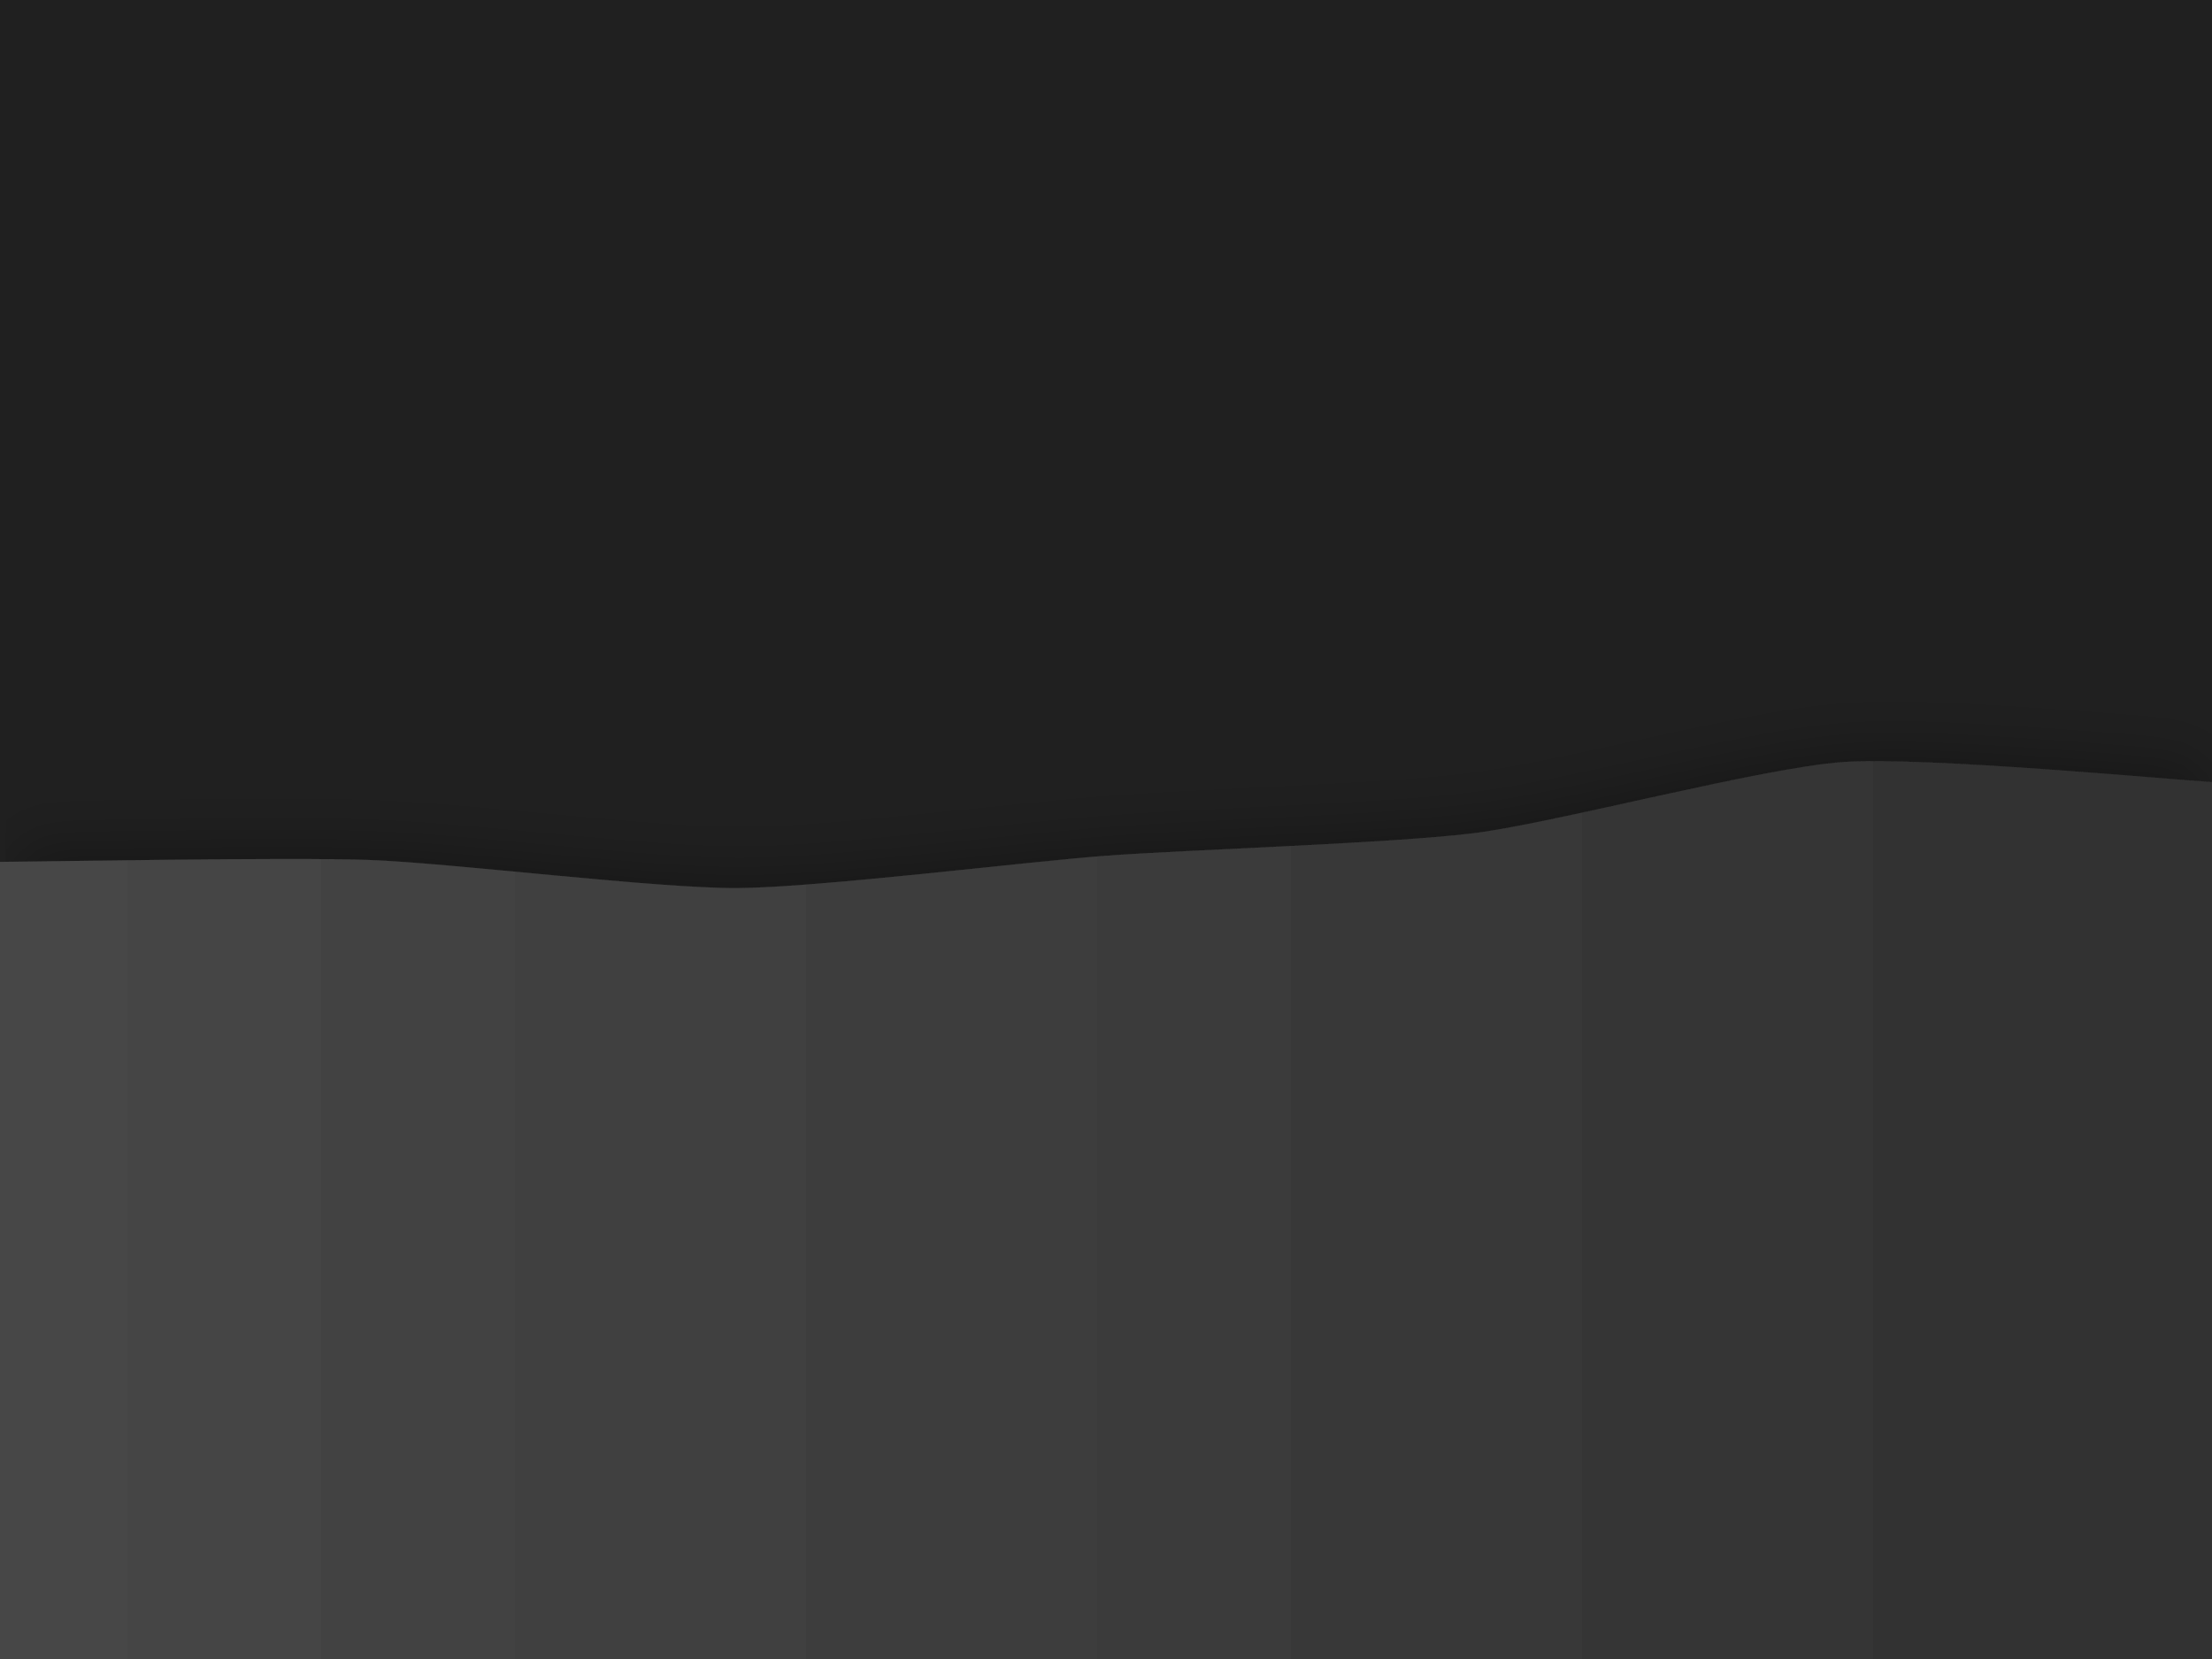
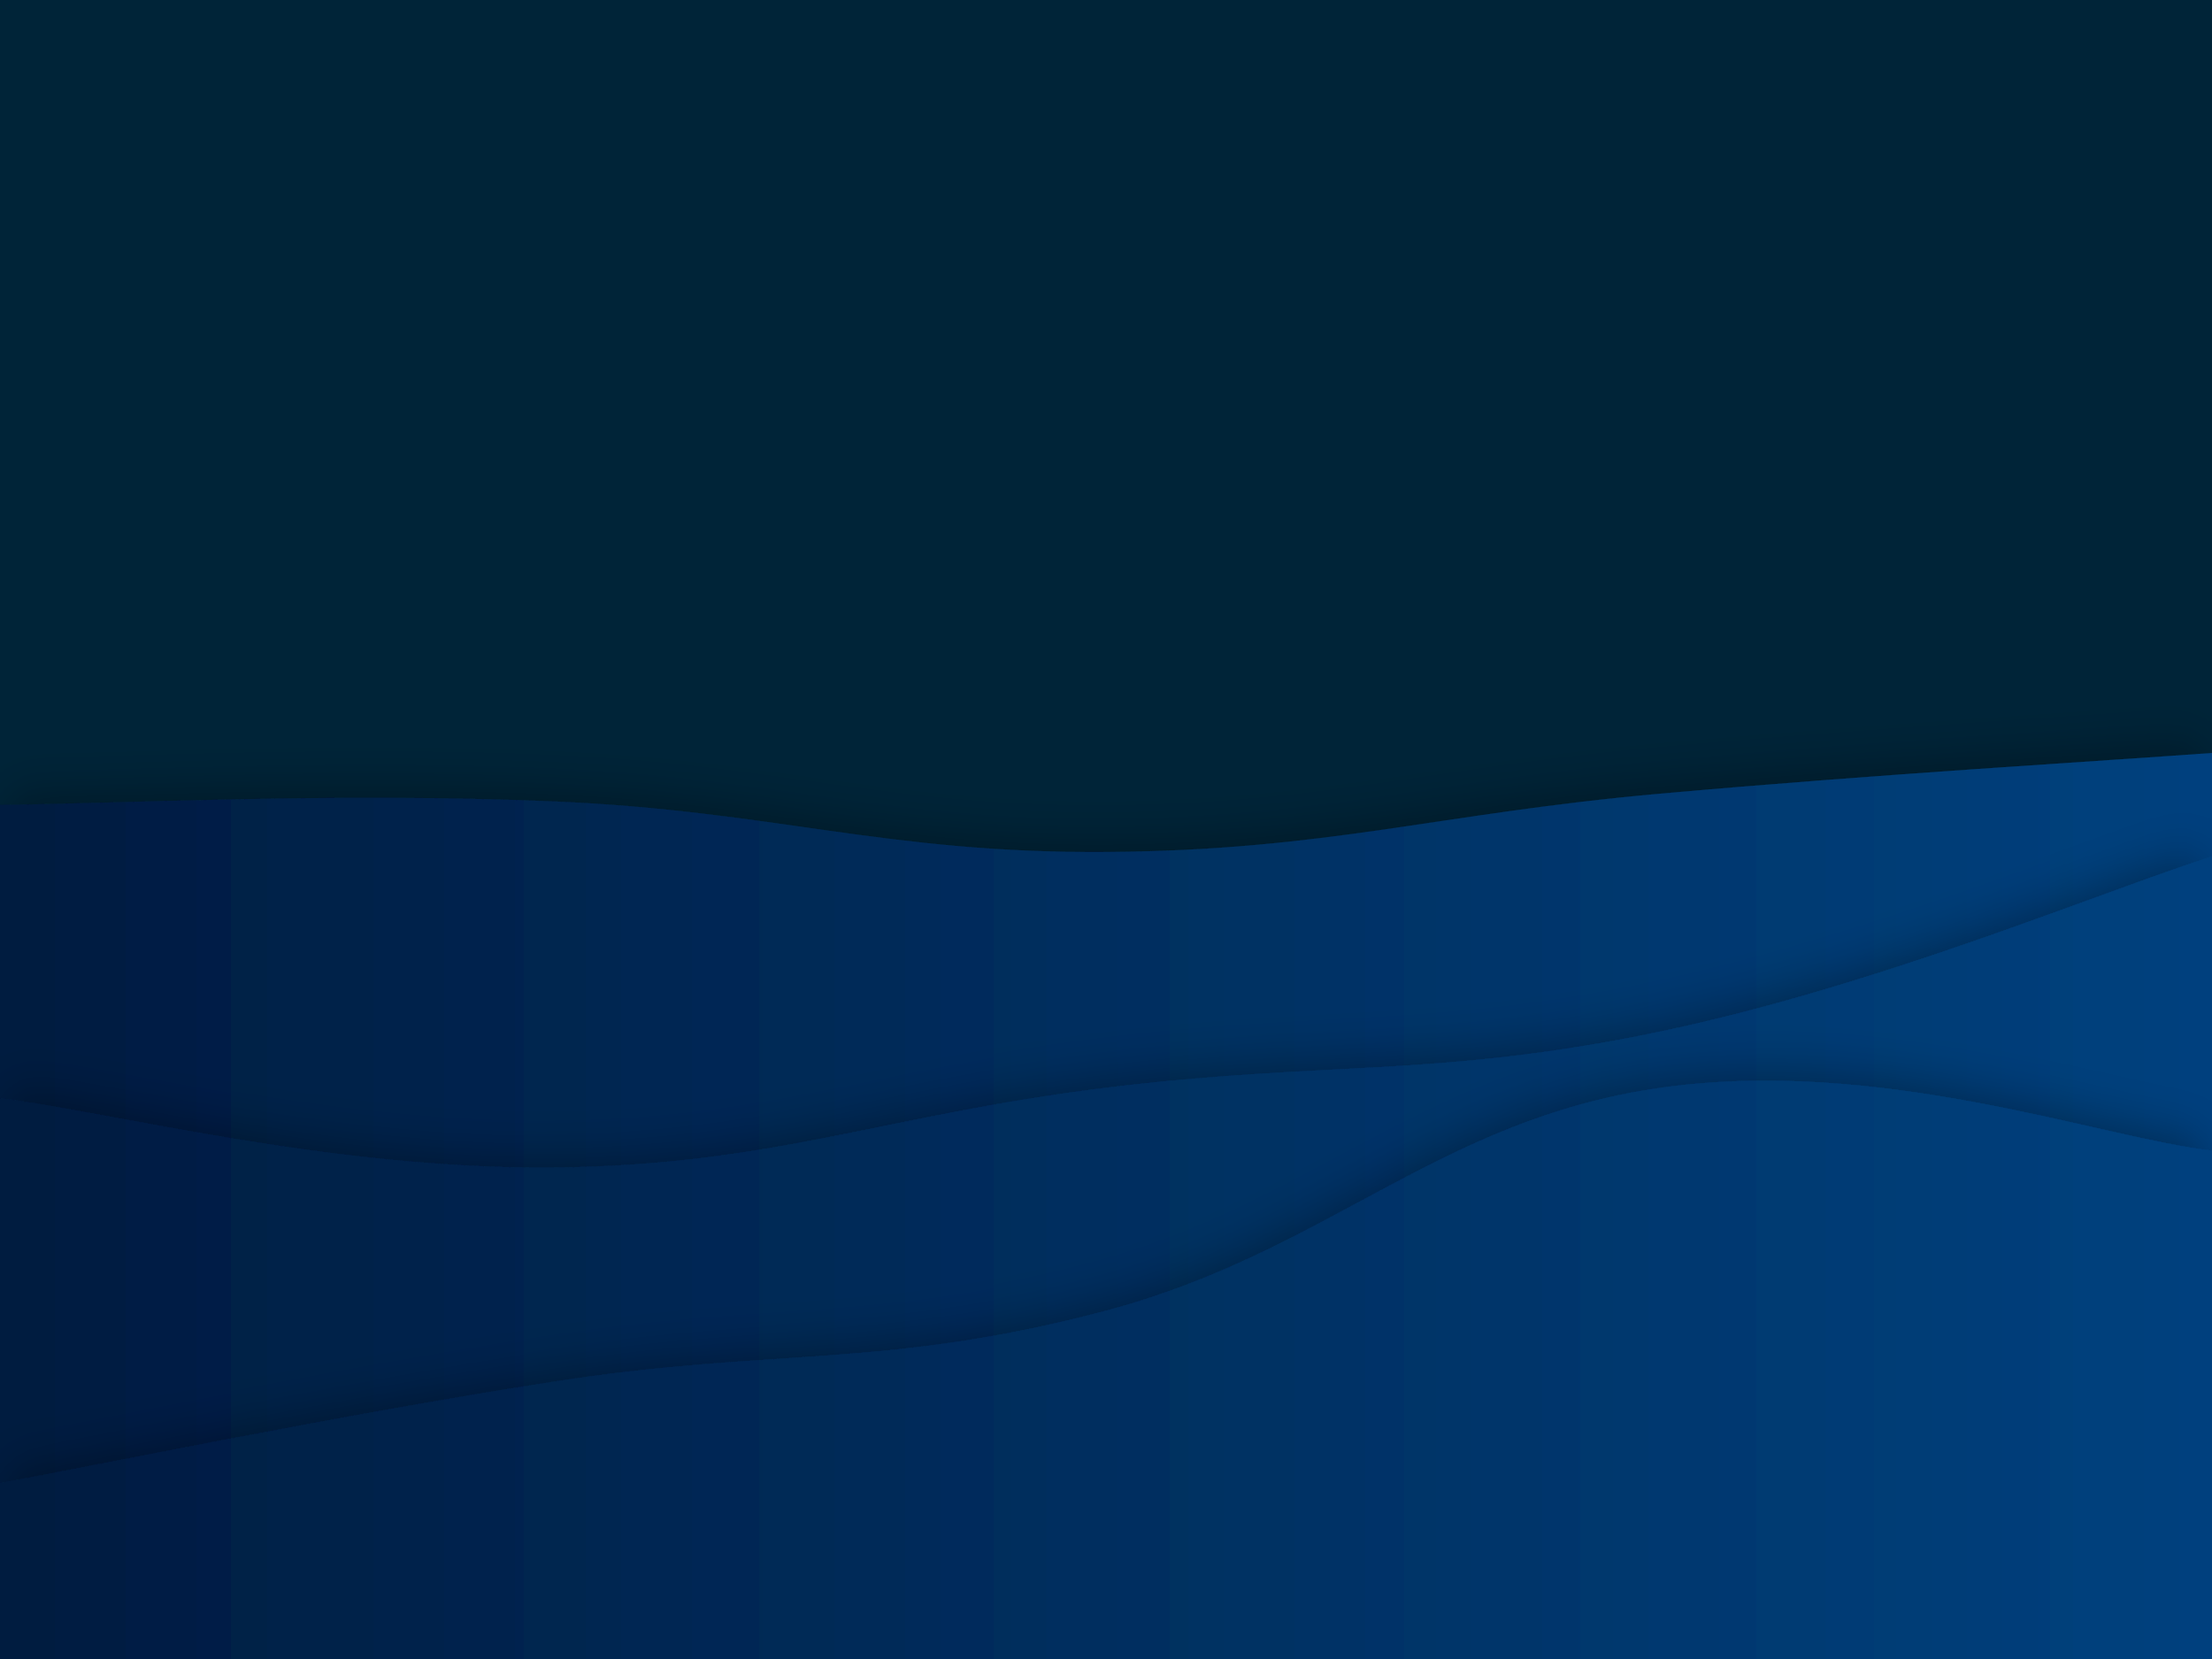
<svg xmlns="http://www.w3.org/2000/svg" viewBox="0 0 800 600" height="600" width="800" version="1.1">
  <g transform-origin="center" transform="scale(1, 1) rotate(0)">
-     <rect x="0" y="0" width="800" height="600" fill="#202020ff" />
-     <linearGradient id="linear-gradient-r7">
-       <stop offset="0%" stop-color="#474747ff" stop-opacity="100%" />
-       <stop offset="100%" stop-color="#303030ff" stop-opacity="100%" />
+     <rect x="0" y="0" width="800" height="600" fill="#002438" />
+     <linearGradient id="linear-gradient-r0">
+       <stop offset="0%" stop-color="#011b3fff" stop-opacity="100%" />
+       <stop offset="100%" stop-color="#02417eff" stop-opacity="100%" />
    </linearGradient>
-     <filter id="shadow-r7" x="0" width="100%" y="-20%" height="150%">
-       <feDropShadow dx="2" dy="0" stdDeviation="13" flood-color="#00000061" />
+     <filter id="shadow-r0" x="0" width="100%" y="-20%" height="150%">
+       <feDropShadow dx="0" dy="0" stdDeviation="10" flood-color="#00000061" />
    </filter>
-     <path d="M0 0 C 0,311.713 -14.667,311.79 0,311.713 C 14.667,311.635 104,309.97 133.333,311.011 C 162.667,312.053 237.333,321.349 266.667,321.182 C 296,321.014 370.667,311.677 400,309.489 C 429.333,307.3 504,305.017 533.333,301.287 C 562.667,297.558 637.333,277.617 666.667,275.585 C 696,273.553 785.333,282.02 800,282.815 L800 600 L0 600Z" fill="none" stroke-linecap="round" filter="url(#shadow-r7)" stroke-width="1" style="transition: 0.4s cubic-bezier(0.16, 1, 0.3, 1); fill: url(&quot;#linear-gradient-r7&quot;);" />
+     <path d="M0 0 C 0,291.083 -40,291.335 0,291.083 C 40,290.83 120,286.411 200,289.82 C 280,293.229 320,308.675 400,308.127 C 480,307.579 520,294.242 600,287.08 C 680,279.918 760,275.27 800,272.317 L800 600 L0 600Z" fill="none" stroke-linecap="round" filter="url(#shadow-r0)" stroke-width="1" style="transition: 0.4s cubic-bezier(0.16, 1, 0.3, 1); fill: url(&quot;#linear-gradient-r0&quot;);" />
+     <path d="M0 0 C 0,397.161 -40,392.144 0,397.161 C 40,402.179 120,423 200,422.248 C 280,421.497 320,403.22 400,393.406 C 480,383.591 520,389.901 600,373.175 C 680,356.45 760,322.457 800,309.777 L800 600 L0 600Z" fill="none" stroke-linecap="round" filter="url(#shadow-r0)" stroke-width="1" style="transition: 0.4s cubic-bezier(0.16, 1, 0.3, 1); fill: url(&quot;#linear-gradient-r0&quot;);" />
+     <path d="M0 0 C 0,536.37 -40,543.697 0,536.37 C 40,529.042 120,512.199 200,499.731 C 280,487.264 320,495.28 400,474.034 C 480,452.787 520,405.077 600,393.5 C 680,381.924 760,411.622 800,416.153 L800 600 L0 600Z" fill="none" stroke-linecap="round" filter="url(#shadow-r0)" stroke-width="1" style="transition: 0.4s cubic-bezier(0.16, 1, 0.3, 1); fill: url(&quot;#linear-gradient-r0&quot;);" />
  </g>
</svg>
